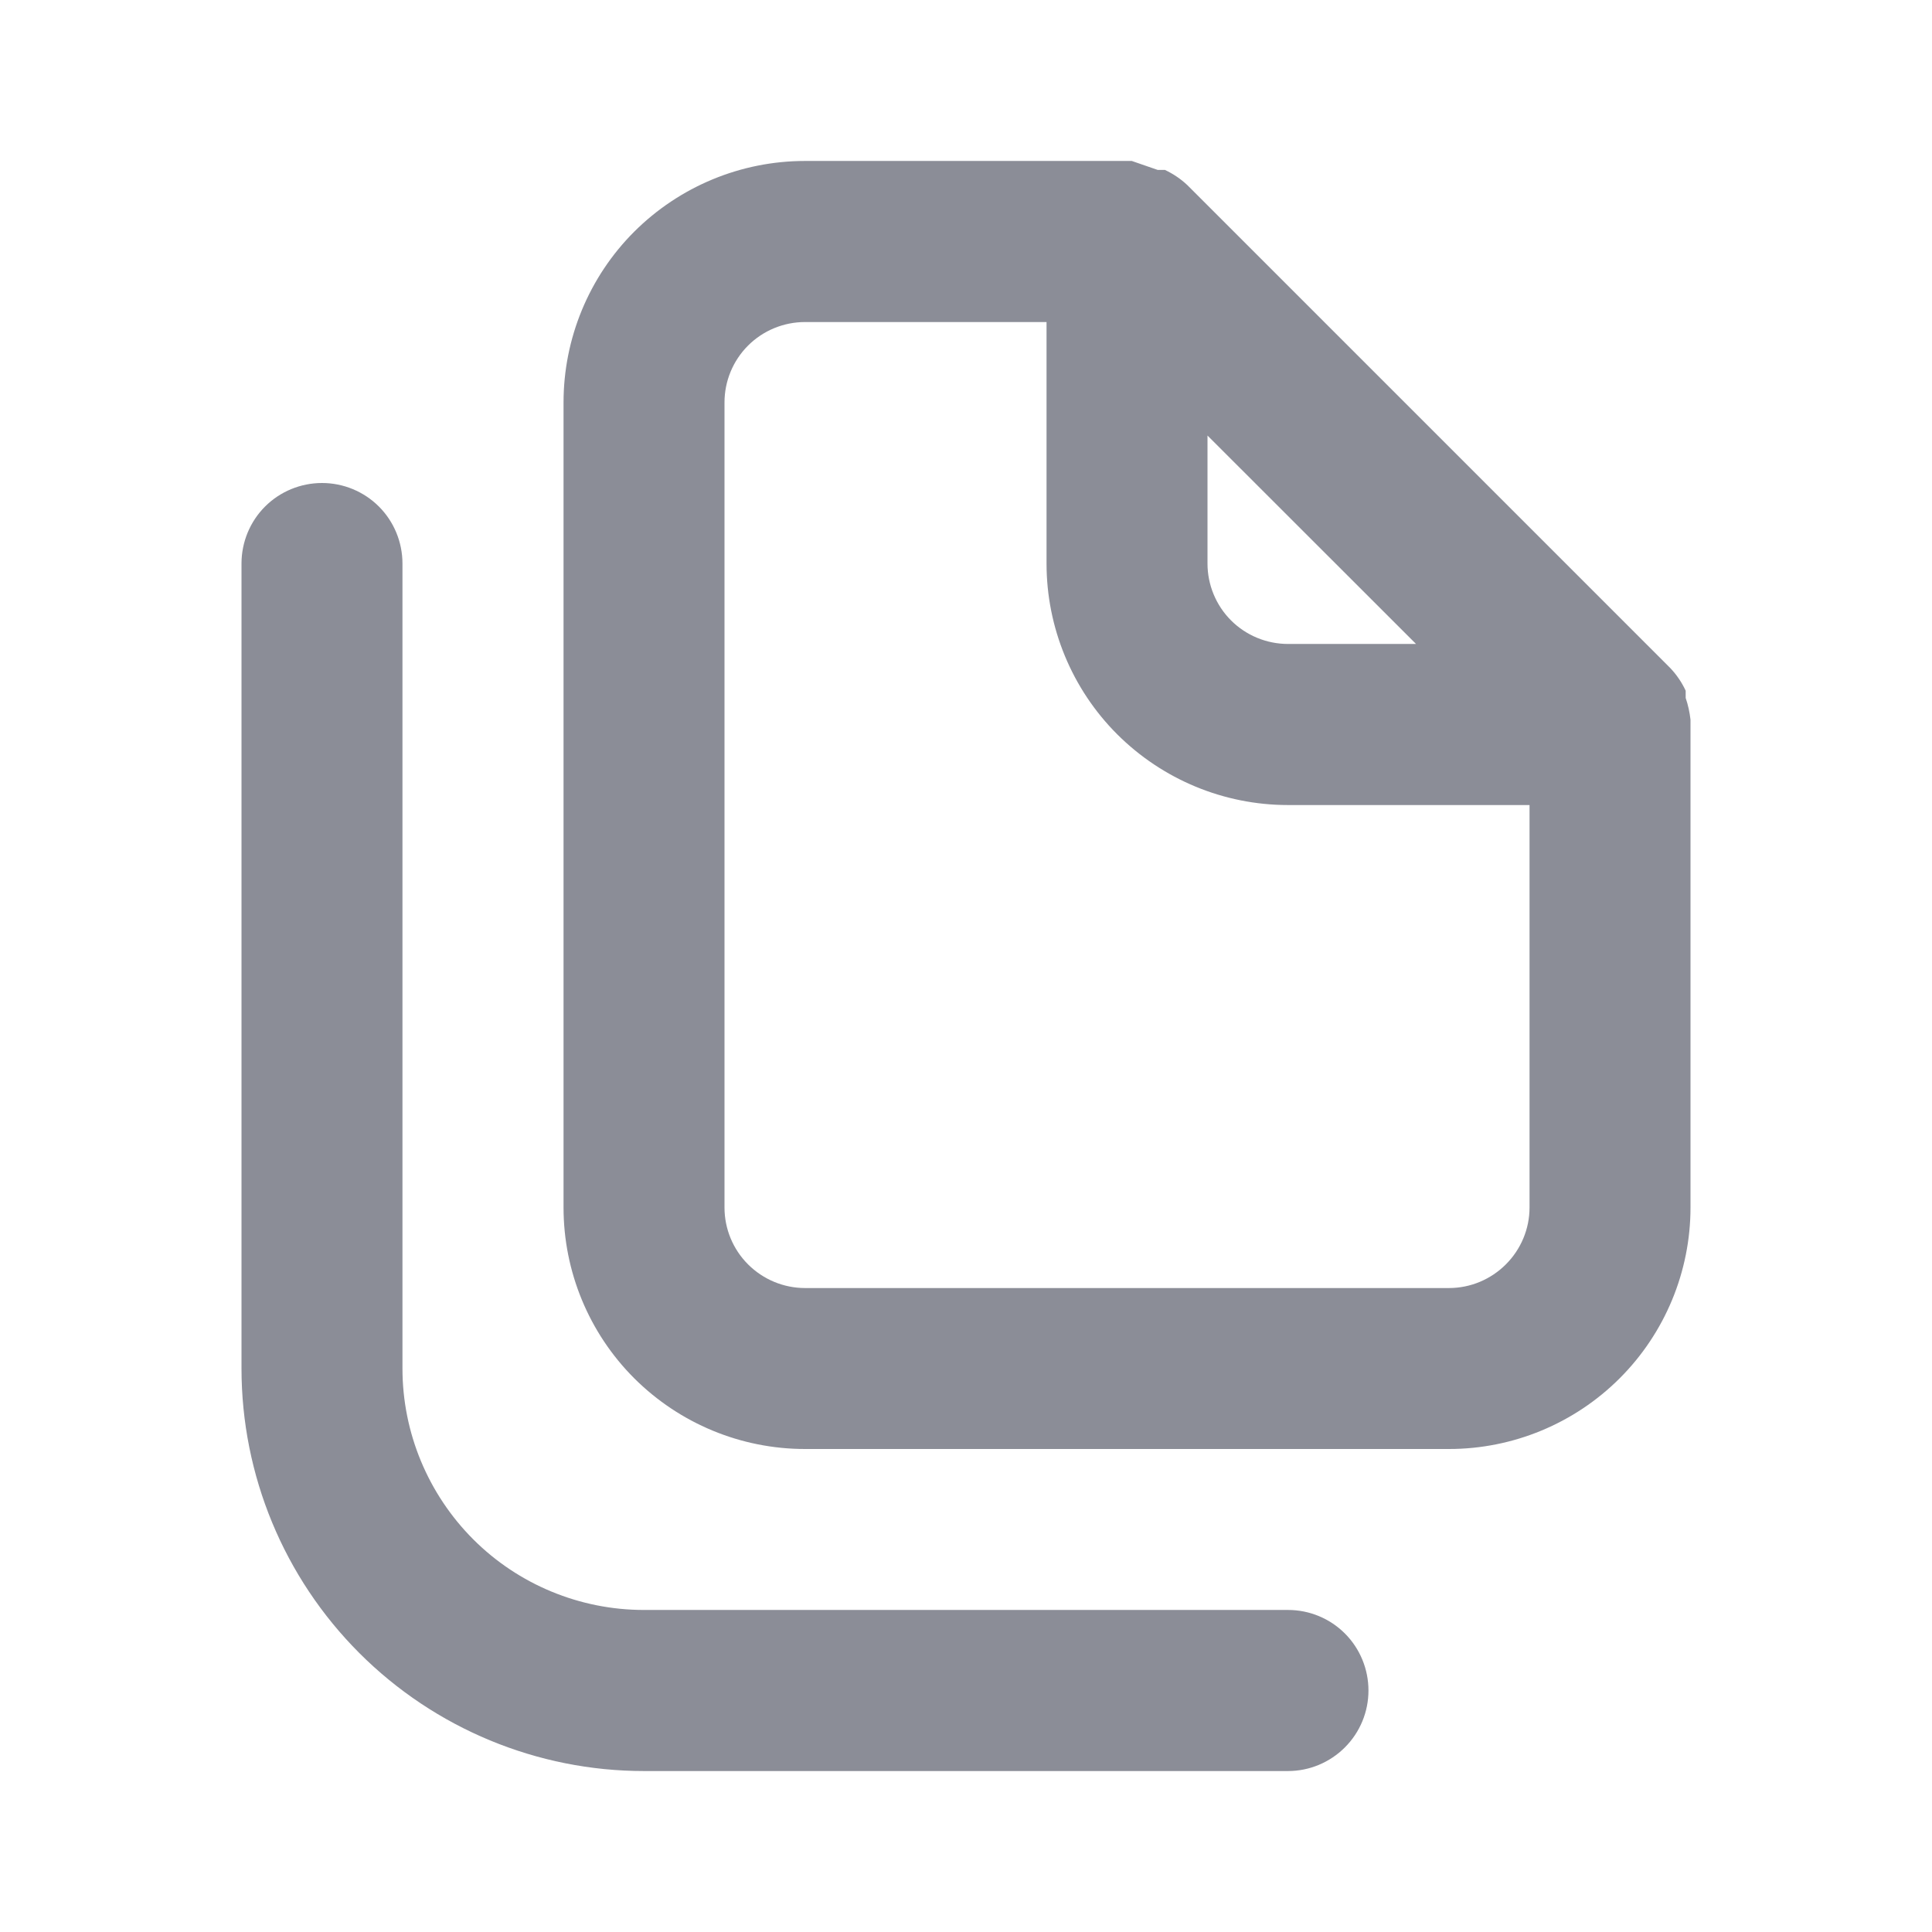
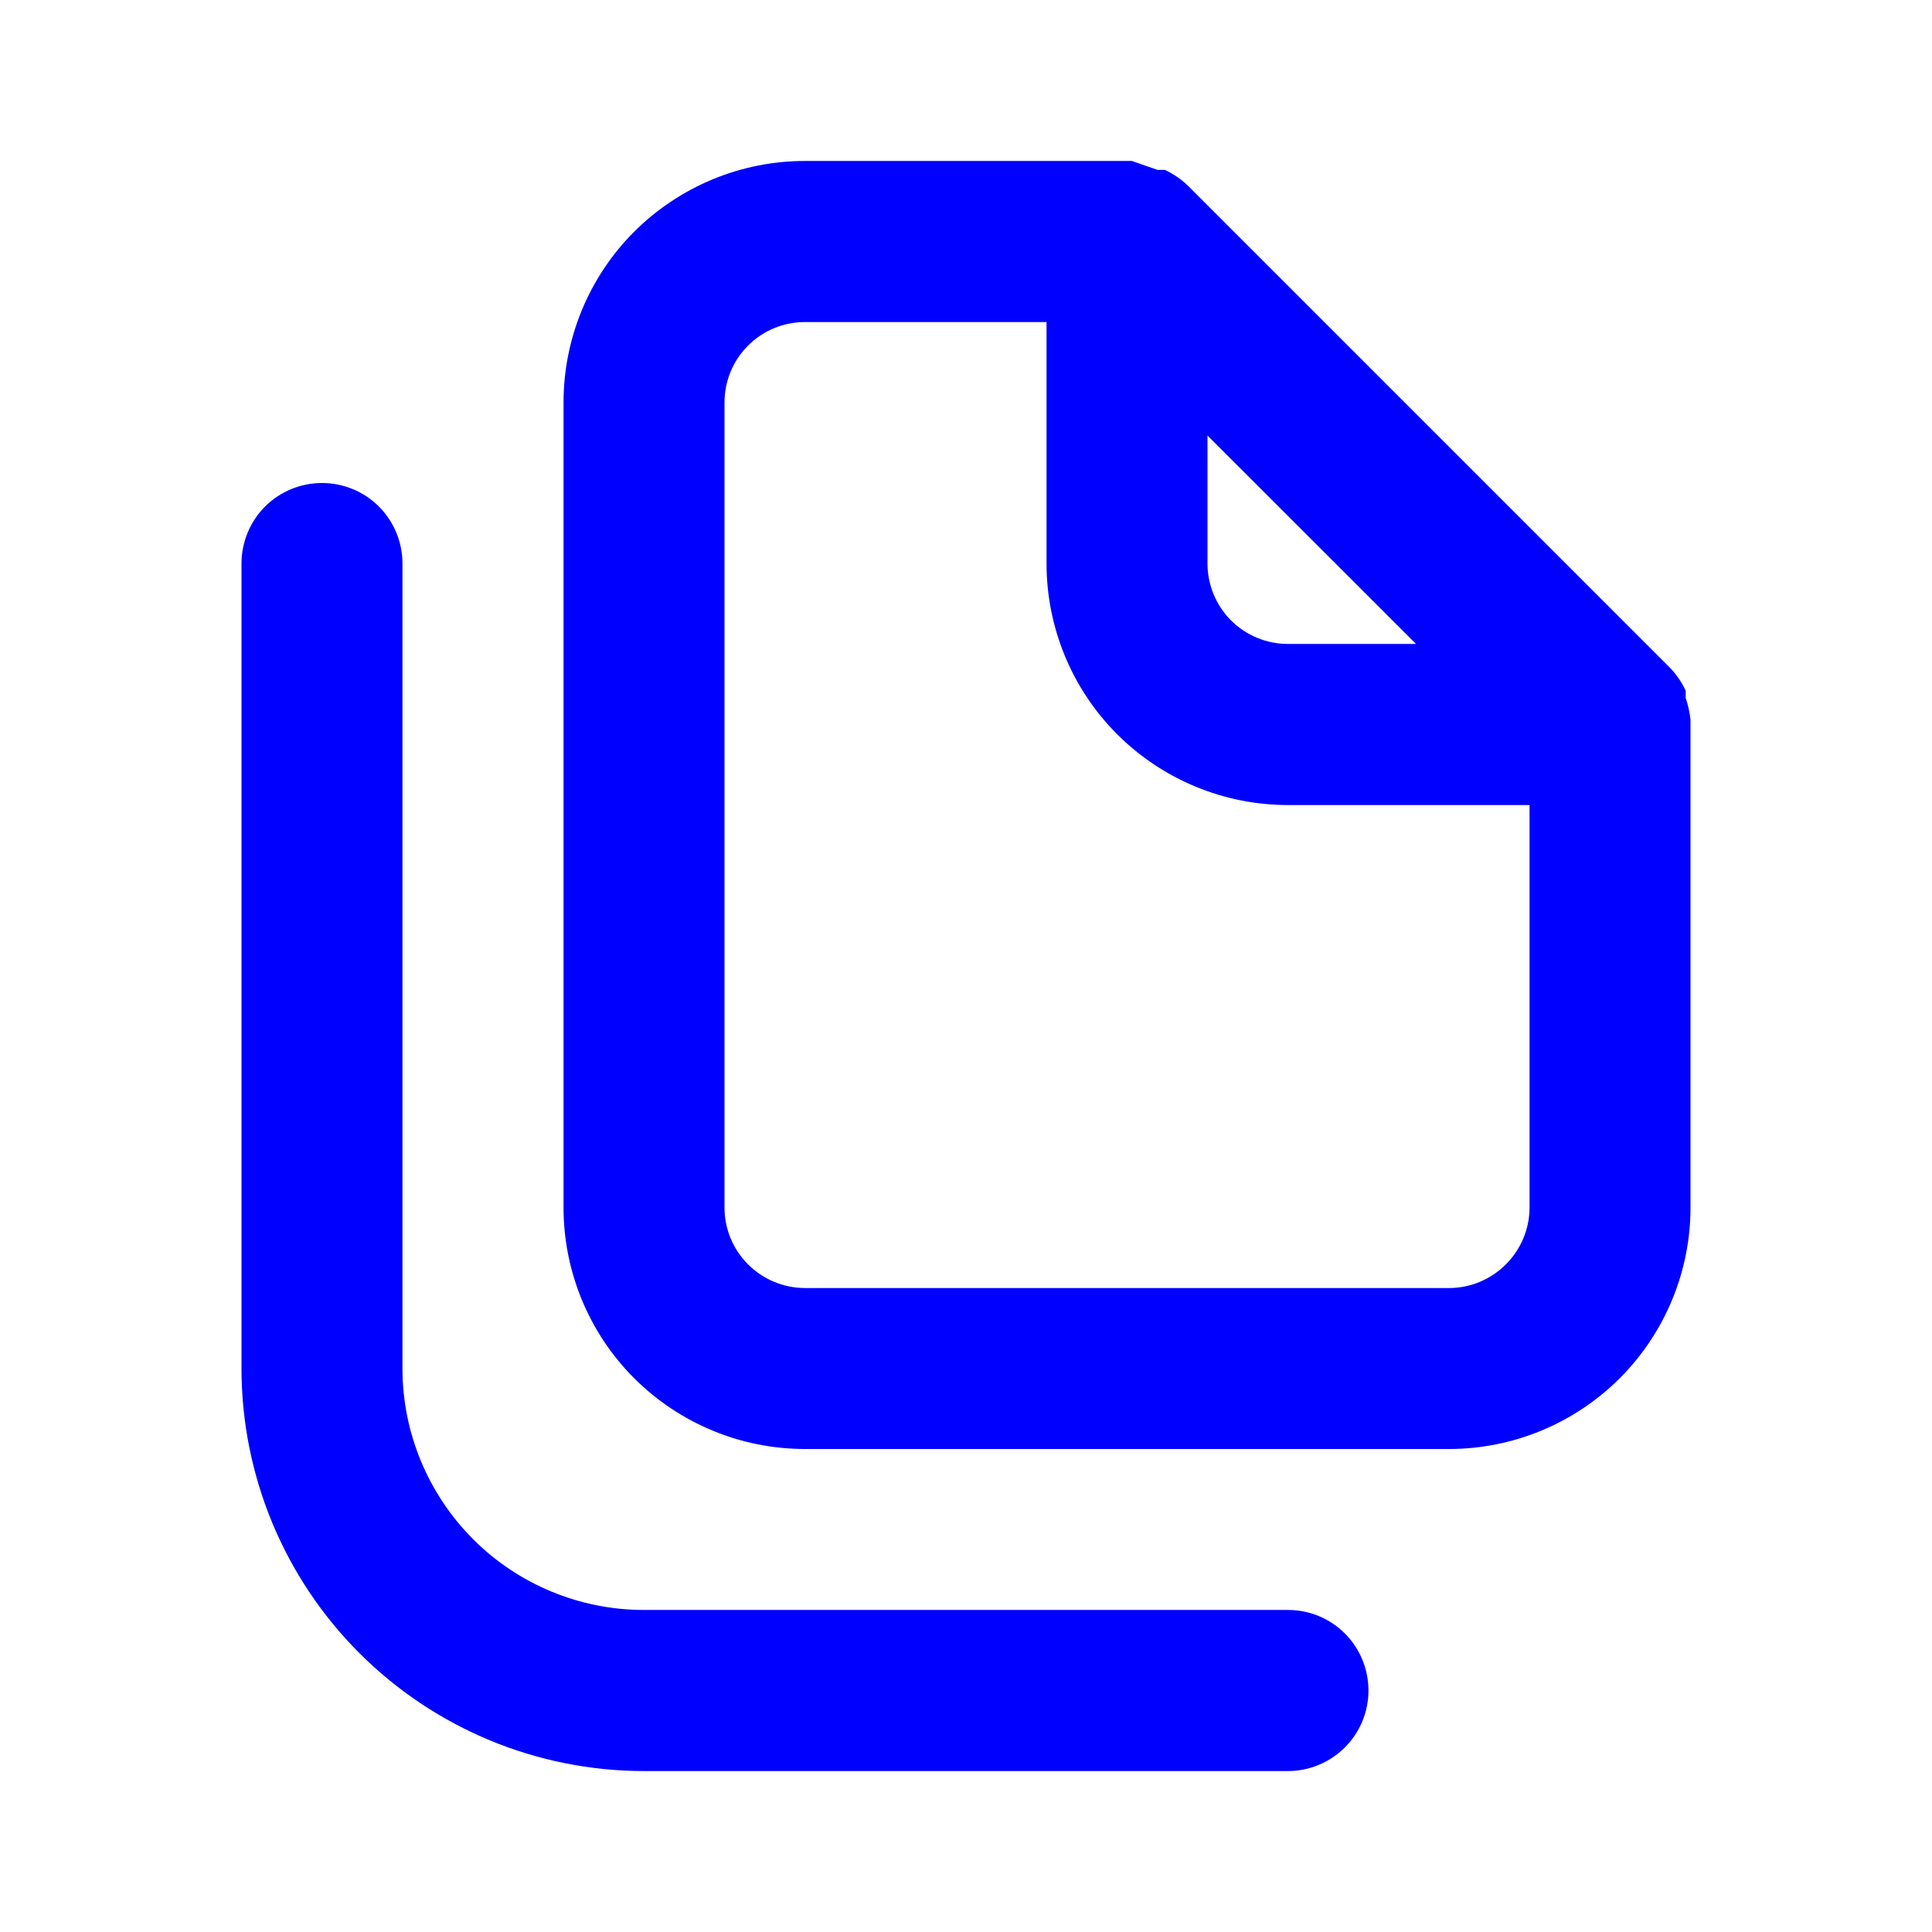
<svg xmlns="http://www.w3.org/2000/svg" width="16" height="16" viewBox="0 0 16 16" fill="none">
-   <path d="M10.667 13.333H5.333C4.803 13.333 4.294 13.123 3.919 12.748C3.544 12.372 3.333 11.864 3.333 11.333V4.667C3.333 4.49 3.263 4.32 3.138 4.195C3.013 4.07 2.843 4 2.667 4C2.49 4 2.32 4.07 2.195 4.195C2.07 4.32 2 4.49 2 4.667V11.333C2 12.217 2.351 13.065 2.976 13.69C3.601 14.315 4.449 14.667 5.333 14.667H10.667C10.844 14.667 11.013 14.596 11.138 14.471C11.263 14.346 11.333 14.177 11.333 14C11.333 13.823 11.263 13.653 11.138 13.528C11.013 13.403 10.844 13.333 10.667 13.333ZM14 5.96C13.993 5.899 13.98 5.838 13.96 5.78V5.72C13.928 5.651 13.885 5.588 13.833 5.533L9.833 1.533C9.778 1.481 9.715 1.439 9.647 1.407H9.587L9.373 1.333H6.667C6.136 1.333 5.628 1.544 5.252 1.919C4.877 2.294 4.667 2.803 4.667 3.333V10C4.667 10.53 4.877 11.039 5.252 11.414C5.628 11.789 6.136 12 6.667 12H12C12.53 12 13.039 11.789 13.414 11.414C13.789 11.039 14 10.53 14 10V6C14 6 14 6 14 5.96ZM10 3.607L11.727 5.333H10.667C10.49 5.333 10.32 5.263 10.195 5.138C10.07 5.013 10 4.843 10 4.667V3.607ZM12.667 10C12.667 10.177 12.596 10.346 12.471 10.471C12.346 10.596 12.177 10.667 12 10.667H6.667C6.49 10.667 6.32 10.596 6.195 10.471C6.07 10.346 6 10.177 6 10V3.333C6 3.156 6.07 2.987 6.195 2.862C6.32 2.737 6.49 2.667 6.667 2.667H8.667V4.667C8.667 5.197 8.877 5.706 9.252 6.081C9.628 6.456 10.136 6.667 10.667 6.667H12.667V10Z" fill="#8B8D97" />
+   <path d="M10.667 13.333H5.333C4.803 13.333 4.294 13.123 3.919 12.748C3.544 12.372 3.333 11.864 3.333 11.333V4.667C3.333 4.49 3.263 4.32 3.138 4.195C3.013 4.07 2.843 4 2.667 4C2.49 4 2.32 4.07 2.195 4.195C2.07 4.32 2 4.49 2 4.667V11.333C2 12.217 2.351 13.065 2.976 13.69C3.601 14.315 4.449 14.667 5.333 14.667H10.667C10.844 14.667 11.013 14.596 11.138 14.471C11.263 14.346 11.333 14.177 11.333 14C11.333 13.823 11.263 13.653 11.138 13.528C11.013 13.403 10.844 13.333 10.667 13.333ZM14 5.96C13.993 5.899 13.98 5.838 13.96 5.78V5.72C13.928 5.651 13.885 5.588 13.833 5.533L9.833 1.533C9.778 1.481 9.715 1.439 9.647 1.407H9.587L9.373 1.333H6.667C6.136 1.333 5.628 1.544 5.252 1.919C4.877 2.294 4.667 2.803 4.667 3.333V10C4.667 10.53 4.877 11.039 5.252 11.414C5.628 11.789 6.136 12 6.667 12H12C12.53 12 13.039 11.789 13.414 11.414C13.789 11.039 14 10.53 14 10V6C14 6 14 6 14 5.96ZM10 3.607L11.727 5.333H10.667C10.49 5.333 10.32 5.263 10.195 5.138C10.07 5.013 10 4.843 10 4.667V3.607ZM12.667 10C12.667 10.177 12.596 10.346 12.471 10.471C12.346 10.596 12.177 10.667 12 10.667H6.667C6.49 10.667 6.32 10.596 6.195 10.471C6.07 10.346 6 10.177 6 10V3.333C6 3.156 6.07 2.987 6.195 2.862C6.32 2.737 6.49 2.667 6.667 2.667H8.667V4.667C8.667 5.197 8.877 5.706 9.252 6.081C9.628 6.456 10.136 6.667 10.667 6.667H12.667V10Z" fill="blue" />
</svg>
